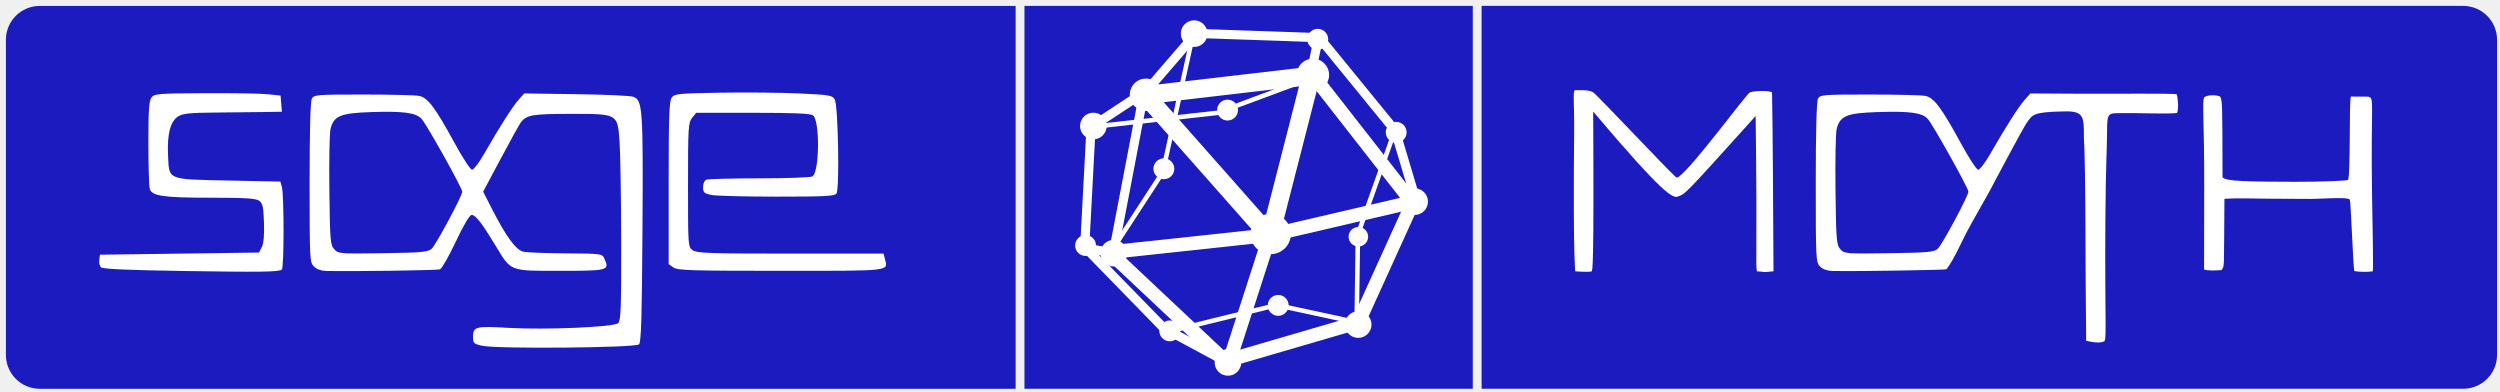
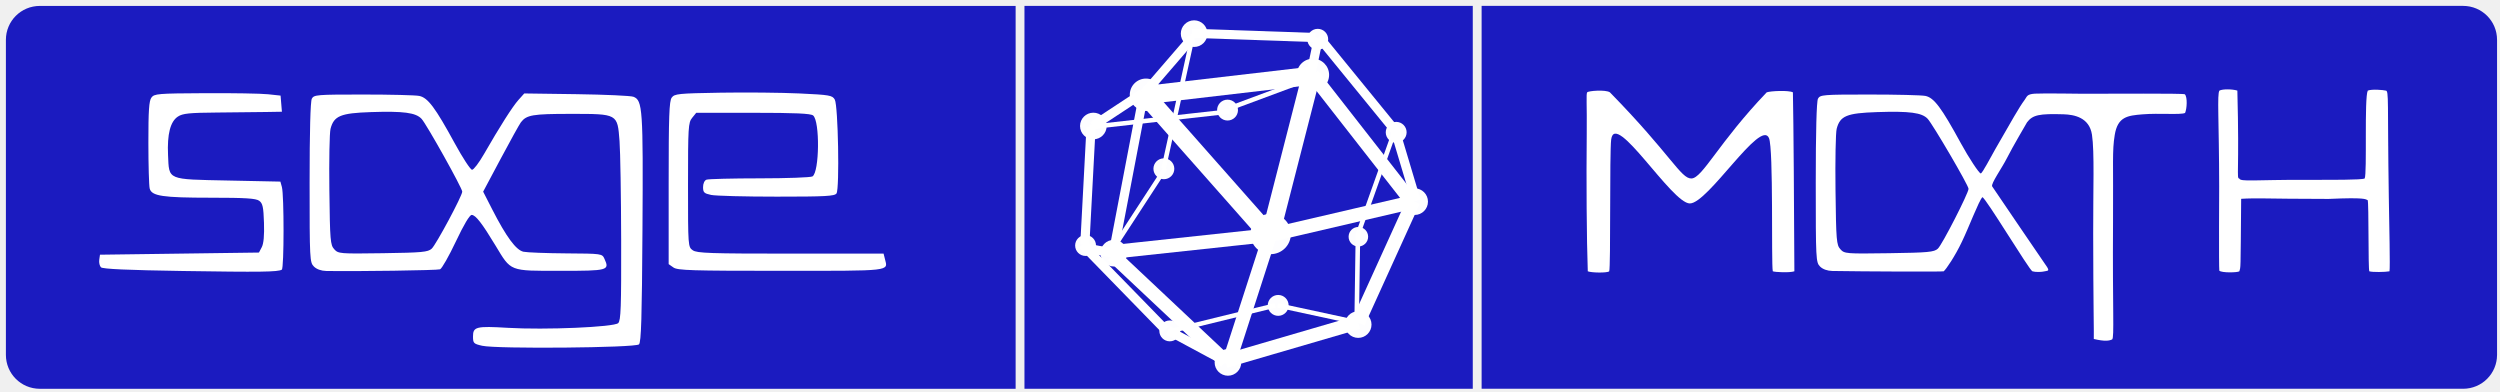
<svg xmlns="http://www.w3.org/2000/svg" width="848.844" height="133.009" id="svg2" version="1.1">
  <defs id="defs4" />
  <g id="layer1" transform="translate(246.9798,-251.7799)">
    <g id="g3993">
      <path style="opacity:0.99;fill:#1919bf;fill-opacity:1;stroke:none" d="m 100.864,253.78 0,130 152.219,0 0,-130 -152.219,0 z" id="path3902" />
      <path style="opacity:0.99;fill:#1919bf;fill-opacity:1;stroke:none" d="m 256.083,253.78 0,130 333.25,0 c 6.389,0 11.531,-5.143 11.531,-11.531 l 0,-106.938 c 0,-6.389 -5.143,-11.531 -11.531,-11.531 l -333.25,0 z" id="rect3430" />
      <g id="g3432" transform="matrix(0.7759764,0,0,0.7759764,-1035.228,-1486.645)">
        <path transform="matrix(0.9672595,0,0,0.9672595,235.6989,548.0461)" d="m 1332.255,1792.409 c 0,4.046 -3.28,7.326 -7.326,7.326 -4.046,0 -7.326,-3.28 -7.326,-7.326 0,-4.046 3.28,-7.326 7.326,-7.326 4.046,0 7.326,3.28 7.326,7.326 z" id="path3434" style="opacity:0.99;fill:#ffffff;fill-opacity:1;stroke:none" />
        <path style="opacity:0.99;fill:#ffffff;fill-opacity:1;stroke:none" id="path3436" d="m 1332.255,1792.409 c 0,4.046 -3.28,7.326 -7.326,7.326 -4.046,0 -7.326,-3.28 -7.326,-7.326 0,-4.046 3.28,-7.326 7.326,-7.326 4.046,0 7.326,3.28 7.326,7.326 z" transform="matrix(0.9672595,0,0,0.9672595,308.746,539.3517)" />
        <path transform="matrix(1.205355,0,0,1.205355,-25.19655,182.1985)" d="m 1332.255,1792.409 c 0,4.046 -3.28,7.326 -7.326,7.326 -4.046,0 -7.326,-3.28 -7.326,-7.326 0,-4.046 3.28,-7.326 7.326,-7.326 4.046,0 7.326,3.28 7.326,7.326 z" id="path3438" style="opacity:0.99;fill:#ffffff;fill-opacity:1;stroke:none" />
        <path transform="matrix(0.7953719,0,0,0.7953719,449.3446,925.4544)" d="m 1332.255,1792.409 c 0,4.046 -3.28,7.326 -7.326,7.326 -4.046,0 -7.326,-3.28 -7.326,-7.326 0,-4.046 3.28,-7.326 7.326,-7.326 4.046,0 7.326,3.28 7.326,7.326 z" id="path3440" style="opacity:0.99;fill:#ffffff;fill-opacity:1;stroke:none" />
        <path style="opacity:0.99;fill:#ffffff;fill-opacity:1;stroke:none" id="path3442" d="m 1332.255,1792.409 c 0,4.046 -3.28,7.326 -7.326,7.326 -4.046,0 -7.326,-3.28 -7.326,-7.326 0,-4.046 3.28,-7.326 7.326,-7.326 4.046,0 7.326,3.28 7.326,7.326 z" transform="matrix(0.7953719,0,0,0.7953719,499.3038,973.2477)" />
        <path transform="matrix(0.7953719,0,0,0.7953719,556.2991,956.6943)" d="m 1332.255,1792.409 c 0,4.046 -3.28,7.326 -7.326,7.326 -4.046,0 -7.326,-3.28 -7.326,-7.326 0,-4.046 3.28,-7.326 7.326,-7.326 4.046,0 7.326,3.28 7.326,7.326 z" id="path3444" style="opacity:0.99;fill:#ffffff;fill-opacity:1;stroke:none" />
        <path style="opacity:0.99;fill:#ffffff;fill-opacity:1;stroke:none" id="path3446" d="m 1332.255,1792.409 c 0,4.046 -3.28,7.326 -7.326,7.326 -4.046,0 -7.326,-3.28 -7.326,-7.326 0,-4.046 3.28,-7.326 7.326,-7.326 4.046,0 7.326,3.28 7.326,7.326 z" transform="matrix(0.7953719,0,0,0.7953719,581.0022,902.9089)" />
        <path transform="matrix(0.6234843,0,0,0.6234843,800.6585,1180.666)" d="m 1332.255,1792.409 c 0,4.046 -3.28,7.326 -7.326,7.326 -4.046,0 -7.326,-3.28 -7.326,-7.326 0,-4.046 3.28,-7.326 7.326,-7.326 4.046,0 7.326,3.28 7.326,7.326 z" id="path3448" style="opacity:0.99;fill:#ffffff;fill-opacity:1;stroke:none" />
        <path style="opacity:0.99;fill:#ffffff;fill-opacity:1;stroke:none" id="path3450" d="m 1332.255,1792.409 c 0,4.046 -3.28,7.326 -7.326,7.326 -4.046,0 -7.326,-3.28 -7.326,-7.326 0,-4.046 3.28,-7.326 7.326,-7.326 4.046,0 7.326,3.28 7.326,7.326 z" transform="matrix(0.6234843,0,0,0.6234843,766.3326,1139.952)" />
        <path transform="matrix(0.6234843,0,0,0.6234843,664.7503,1230.194)" d="m 1332.255,1792.409 c 0,4.046 -3.28,7.326 -7.326,7.326 -4.046,0 -7.326,-3.28 -7.326,-7.326 0,-4.046 3.28,-7.326 7.326,-7.326 4.046,0 7.326,3.28 7.326,7.326 z" id="path3454" style="opacity:0.99;fill:#ffffff;fill-opacity:1;stroke:none" />
        <path style="opacity:0.99;fill:#ffffff;fill-opacity:1;stroke:none" id="path3456" d="m 1332.255,1792.409 c 0,4.046 -3.28,7.326 -7.326,7.326 -4.046,0 -7.326,-3.28 -7.326,-7.326 0,-4.046 3.28,-7.326 7.326,-7.326 4.046,0 7.326,3.28 7.326,7.326 z" transform="matrix(0.6234843,0,0,0.6234843,701.5878,1267.55)" />
        <path style="opacity:0.99;fill:#ffffff;fill-opacity:1;stroke:none" id="path3458" d="m 1332.255,1792.409 c 0,4.046 -3.28,7.326 -7.326,7.326 -4.046,0 -7.326,-3.28 -7.326,-7.326 0,-4.046 3.28,-7.326 7.326,-7.326 4.046,0 7.326,3.28 7.326,7.326 z" transform="matrix(0.7953719,0,0,0.7953719,440.4143,869.8103)" />
        <path transform="matrix(0.7953719,0,0,0.7953719,484.5077,829.3963)" d="m 1332.255,1792.409 c 0,4.046 -3.28,7.326 -7.326,7.326 -4.046,0 -7.326,-3.28 -7.326,-7.326 0,-4.046 3.28,-7.326 7.326,-7.326 4.046,0 7.326,3.28 7.326,7.326 z" id="path3460" style="opacity:0.99;fill:#ffffff;fill-opacity:1;stroke:none" />
        <path transform="matrix(0.6234843,0,0,0.6234843,699.0064,1196.615)" d="m 1332.255,1792.409 c 0,4.046 -3.28,7.326 -7.326,7.326 -4.046,0 -7.326,-3.28 -7.326,-7.326 0,-4.046 3.28,-7.326 7.326,-7.326 4.046,0 7.326,3.28 7.326,7.326 z" id="path3462" style="opacity:0.99;fill:#ffffff;fill-opacity:1;stroke:none" />
        <path style="opacity:0.99;fill:#ffffff;fill-opacity:1;stroke:none" id="path3464" d="m 1332.255,1792.409 c 0,4.046 -3.28,7.326 -7.326,7.326 -4.046,0 -7.326,-3.28 -7.326,-7.326 0,-4.046 3.28,-7.326 7.326,-7.326 4.046,0 7.326,3.28 7.326,7.326 z" transform="matrix(0.6234843,0,0,0.6234843,749.0301,1256.397)" />
        <path id="path3468" d="m 1590.006,2271.604 -18.628,72.673" style="fill:none;stroke:#ffffff;stroke-width:8;stroke-linecap:butt;stroke-linejoin:miter;stroke-miterlimit:4;stroke-opacity:1;stroke-dasharray:none" />
        <path id="path3470" d="m 1589.1,2273.522 -72.559,8.454" style="fill:none;stroke:#ffffff;stroke-width:8;stroke-linecap:butt;stroke-linejoin:miter;stroke-miterlimit:4;stroke-opacity:1;stroke-dasharray:none" />
        <path id="path3472" d="m 1571.309,2343.437 -54.698,-61.88" style="fill:none;stroke:#ffffff;stroke-width:8;stroke-linecap:butt;stroke-linejoin:miter;stroke-miterlimit:4;stroke-opacity:1;stroke-dasharray:none" />
        <path id="path3474" d="m 1571.309,2343.857 -18.07,55.944" style="fill:none;stroke:#ffffff;stroke-width:6;stroke-linecap:butt;stroke-linejoin:miter;stroke-miterlimit:4;stroke-opacity:1;stroke-dasharray:none" />
        <path id="path3476" d="m 1516.401,2281.317 21,-24.344" style="fill:none;stroke:#ffffff;stroke-width:4;stroke-linecap:butt;stroke-linejoin:miter;stroke-miterlimit:4;stroke-opacity:1;stroke-dasharray:none" />
        <path id="path3478" d="m 1493.936,2295.468 21.768,-14.331" style="fill:none;stroke:#ffffff;stroke-width:4;stroke-linecap:butt;stroke-linejoin:miter;stroke-miterlimit:4;stroke-opacity:1;stroke-dasharray:none" />
        <path id="path3480" d="m 1503.006,2350.633 13.396,-69.975" style="fill:none;stroke:#ffffff;stroke-width:4;stroke-linecap:butt;stroke-linejoin:miter;stroke-miterlimit:4;stroke-opacity:1;stroke-dasharray:none" />
        <path id="path3482" d="m 1552.192,2398.542 -49.535,-46.59" style="fill:none;stroke:#ffffff;stroke-width:6;stroke-linecap:butt;stroke-linejoin:miter;stroke-miterlimit:4;stroke-opacity:1;stroke-dasharray:none" />
        <path id="path3484" d="m 1610.1,2381.333 -58.117,16.969" style="fill:none;stroke:#ffffff;stroke-width:6;stroke-linecap:butt;stroke-linejoin:miter;stroke-miterlimit:4;stroke-opacity:1;stroke-dasharray:none" />
        <path id="path3486" d="m 1634.239,2328.387 -24.14,53.126" style="fill:none;stroke:#ffffff;stroke-width:6;stroke-linecap:butt;stroke-linejoin:miter;stroke-miterlimit:4;stroke-opacity:1;stroke-dasharray:none" />
        <path id="path3488" d="m 1570.541,2343.437 62.861,-14.631" style="fill:none;stroke:#ffffff;stroke-width:6;stroke-linecap:butt;stroke-linejoin:miter;stroke-miterlimit:4;stroke-opacity:1;stroke-dasharray:none" />
        <path id="path3491" d="m 1590.146,2273.043 43.117,55.164" style="fill:none;stroke:#ffffff;stroke-width:6;stroke-linecap:butt;stroke-linejoin:miter;stroke-miterlimit:4;stroke-opacity:1;stroke-dasharray:none" />
        <path id="path3493" d="m 1501.799,2350.633 66.977,-7.195" style="fill:none;stroke:#ffffff;stroke-width:6;stroke-linecap:butt;stroke-linejoin:miter;stroke-miterlimit:4;stroke-opacity:1;stroke-dasharray:none" />
        <path id="path3495" d="m 1551.404,2398.062 -24.419,-13.132" style="fill:none;stroke:#ffffff;stroke-width:4;stroke-linecap:butt;stroke-linejoin:miter;stroke-miterlimit:4;stroke-opacity:1;stroke-dasharray:none" />
        <path id="path3497" d="m 1489.38,2347.275 36.349,37.296" style="fill:none;stroke:#ffffff;stroke-width:4;stroke-linecap:butt;stroke-linejoin:miter;stroke-miterlimit:4;stroke-opacity:1;stroke-dasharray:none" />
        <path id="path3499" d="m 1493.217,2295.948 -2.721,51.327" style="fill:none;stroke:#ffffff;stroke-width:4;stroke-linecap:butt;stroke-linejoin:miter;stroke-miterlimit:4;stroke-opacity:1;stroke-dasharray:none" />
        <path id="path3501" d="m 1537.38,2254.874 54.07,1.859" style="fill:none;stroke:#ffffff;stroke-width:4;stroke-linecap:butt;stroke-linejoin:miter;stroke-miterlimit:4;stroke-opacity:1;stroke-dasharray:none" />
        <path id="path3503" d="m 1627.172,2298.526 -34.256,-41.973" style="fill:none;stroke:#ffffff;stroke-width:4;stroke-linecap:butt;stroke-linejoin:miter;stroke-miterlimit:4;stroke-opacity:1;stroke-dasharray:none" />
        <path id="path3505" d="m 1635.474,2328.207 -9,-30.101" style="fill:none;stroke:#ffffff;stroke-width:4;stroke-linecap:butt;stroke-linejoin:miter;stroke-miterlimit:4;stroke-opacity:1;stroke-dasharray:none" />
        <path id="path3507" d="m 1589.497,2272.263 3.209,-15.29" style="fill:none;stroke:#ffffff;stroke-width:4;stroke-linecap:butt;stroke-linejoin:miter;stroke-miterlimit:4;stroke-opacity:1;stroke-dasharray:none" />
        <path id="path3509" d="m 1503.682,2351.231 -14.163,-2.698" style="fill:none;stroke:#ffffff;stroke-width:4;stroke-linecap:butt;stroke-linejoin:miter;stroke-miterlimit:4;stroke-opacity:1;stroke-dasharray:none" />
        <path id="path3511" d="m 1526.985,2385.408 46.745,-11.453" style="fill:none;stroke:#ffffff;stroke-width:2;stroke-linecap:butt;stroke-linejoin:miter;stroke-miterlimit:4;stroke-opacity:1;stroke-dasharray:none" />
        <path id="path3513" d="m 1574.916,2373.896 33.628,7.255" style="fill:none;stroke:#ffffff;stroke-width:2;stroke-linecap:butt;stroke-linejoin:miter;stroke-miterlimit:4;stroke-opacity:1;stroke-dasharray:none" />
        <path id="path3515" d="m 1492.512,2295.941 61.203,-6.848" style="fill:none;stroke:#ffffff;stroke-width:2;stroke-linecap:butt;stroke-linejoin:miter;stroke-miterlimit:4;stroke-opacity:1;stroke-dasharray:none" />
        <path id="path3517" d="m 1553.715,2287.739 36.424,-13.545" style="fill:none;stroke:#ffffff;stroke-width:2;stroke-linecap:butt;stroke-linejoin:miter;stroke-miterlimit:4;stroke-opacity:1;stroke-dasharray:none" />
        <path transform="matrix(0.6234843,0,0,0.6234843,726.8691,1170.937)" d="m 1332.255,1792.409 c 0,4.046 -3.28,7.326 -7.326,7.326 -4.046,0 -7.326,-3.28 -7.326,-7.326 0,-4.046 3.28,-7.326 7.326,-7.326 4.046,0 7.326,3.28 7.326,7.326 z" id="path3519" style="opacity:0.99;fill:#ffffff;fill-opacity:1;stroke:none" />
        <path style="opacity:0.99;fill:#ffffff;fill-opacity:1;stroke:none" id="path3521" d="m 1332.255,1792.409 c 0,4.046 -3.28,7.326 -7.326,7.326 -4.046,0 -7.326,-3.28 -7.326,-7.326 0,-4.046 3.28,-7.326 7.326,-7.326 4.046,0 7.326,3.28 7.326,7.326 z" transform="matrix(0.5833906,0,0,0.5833906,837.2333,1298.215)" />
        <path id="path3523" d="m 1609.658,2343.739 16.404,-46.064" style="fill:none;stroke:#ffffff;stroke-width:2;stroke-linecap:butt;stroke-linejoin:miter;stroke-miterlimit:4;stroke-opacity:1;stroke-dasharray:none" />
        <path id="path3525" d="m 1609.43,2381.481 0.57,-38.77" style="fill:none;stroke:#ffffff;stroke-width:2;stroke-linecap:butt;stroke-linejoin:miter;stroke-miterlimit:4;stroke-opacity:1;stroke-dasharray:none" />
        <path style="fill:none;stroke:#ffffff;stroke-width:2;stroke-linecap:butt;stroke-linejoin:miter;stroke-miterlimit:4;stroke-opacity:1;stroke-dasharray:none" d="m 1502.192,2350.072 23.434,-35.957" id="path3527" />
        <path style="fill:none;stroke:#ffffff;stroke-width:2;stroke-linecap:butt;stroke-linejoin:miter;stroke-miterlimit:4;stroke-opacity:1;stroke-dasharray:none" d="M 1537.857,2255.365 1524.94,2314.115" id="path3529" />
      </g>
      <path style="opacity:0.99;fill:#1919bf;fill-opacity:1;stroke:none" d="m 97.864,383.789 0,-130 -331.312,0 c -6.389,0 -11.531,5.143 -11.531,11.531 l 0,106.938 c 0,6.389 5.143,11.531 11.531,11.531 l 331.312,0 z" id="rect3430-8-6" />
      <path id="path3581" d="m -83.274,369.179 c -2.897,-0.662 -3.103,-0.872 -3.103,-3.171 0,-3.291 1.098,-3.562 11.801,-2.919 12.664,0.761 36.147,-0.244 37.508,-1.605 0.893,-0.893 1.051,-5.371 0.998,-28.202 -0.035,-14.928 -0.285,-30.048 -0.556,-33.6 -0.712,-9.334 -0.535,-9.236 -16.665,-9.236 -12.844,0 -14.895,0.348 -16.821,2.857 -0.489,0.637 -3.573,6.197 -6.854,12.356 l -5.965,11.197 3.046,5.958 c 4.826,9.438 8.122,13.903 10.662,14.444 1.205,0.257 7.699,0.505 14.434,0.553 12.229,0.086 12.244,0.088 13.054,1.865 1.784,3.916 1.25,4.061 -14.956,4.061 -17.477,0 -16.677,0.312 -22.054,-8.597 -4.572,-7.574 -6.759,-10.384 -8.083,-10.384 -0.698,0 -2.678,3.328 -5.369,9.021 -2.345,4.961 -4.762,9.212 -5.37,9.446 -0.905,0.347 -28.155,0.743 -38.634,0.562 -1.715,-0.03 -3.283,-0.593 -4.197,-1.508 -1.408,-1.408 -1.46,-2.433 -1.46,-28.519 0,-17.256 0.274,-27.57 0.756,-28.471 0.713,-1.333 1.692,-1.412 17.429,-1.412 9.171,0 17.731,0.212 19.024,0.47 2.933,0.587 5.428,3.913 12.075,16.102 2.693,4.938 5.339,8.979 5.88,8.979 0.541,0 2.352,-2.382 4.025,-5.293 5.436,-9.46 9.687,-16.139 11.712,-18.404 l 1.984,-2.219 17.695,0.245 c 9.732,0.135 18.447,0.531 19.367,0.881 3.126,1.188 3.325,4.102 3.075,44.917 -0.184,30.107 -0.435,38.404 -1.182,39.151 -1.175,1.176 -48.346,1.597 -53.256,0.476 z m -17.133,-32.962 c 1.474,-1.336 10.38,-17.951 10.38,-19.366 0,-1.199 -12.138,-22.919 -13.813,-24.717 -1.969,-2.113 -6.098,-2.662 -17.232,-2.292 -10.273,0.342 -12.543,1.284 -13.681,5.677 -0.343,1.326 -0.522,10.712 -0.397,20.858 0.211,17.1 0.332,18.563 1.654,20.023 1.387,1.531 1.845,1.569 16.533,1.353 13.328,-0.196 15.277,-0.377 16.556,-1.536 z m -84.669,7.572 c -18.494,-0.288 -27.049,-0.675 -27.62,-1.246 -0.455,-0.456 -0.718,-1.605 -0.583,-2.555 l 0.244,-1.727 26.989,-0.365 26.989,-0.365 0.959,-1.825 c 0.638,-1.213 0.89,-3.988 0.751,-8.272 -0.174,-5.392 -0.44,-6.616 -1.625,-7.483 -1.114,-0.814 -4.624,-1.036 -16.425,-1.04 -16.399,-0.004 -20.072,-0.555 -20.756,-3.11 -0.24,-0.897 -0.442,-7.892 -0.447,-15.544 -0.008,-10.876 0.216,-14.223 1.026,-15.33 0.971,-1.328 2.111,-1.423 18.191,-1.509 9.435,-0.051 19.07,0.113 21.412,0.365 l 4.257,0.457 0.227,2.738 0.227,2.738 -5.337,0.091 c -2.935,0.05 -10.441,0.132 -16.679,0.183 -9.46,0.076 -11.667,0.303 -13.294,1.367 -2.582,1.688 -3.676,5.961 -3.352,13.094 0.39,8.584 -0.544,8.191 20.5,8.626 l 17.646,0.365 0.506,1.825 c 0.766,2.761 0.75,27.593 -0.018,28.068 -1.281,0.792 -7.156,0.871 -33.788,0.455 z m 166.753,-1.189 -1.622,-1.137 0,-27.56 c 0,-22.646 0.185,-27.812 1.036,-28.977 0.958,-1.311 2.203,-1.437 16.608,-1.678 8.565,-0.143 20.589,-0.026 26.721,0.26 10.351,0.484 11.213,0.633 12.041,2.086 1.139,1.995 1.659,30.249 0.587,31.861 -0.617,0.928 -3.712,1.095 -20.283,1.095 -10.755,0 -20.787,-0.261 -22.292,-0.581 -2.387,-0.506 -2.737,-0.847 -2.737,-2.659 0,-1.222 0.476,-2.261 1.155,-2.522 0.635,-0.244 8.766,-0.448 18.068,-0.454 9.302,-0.006 17.371,-0.301 17.93,-0.655 2.365,-1.497 2.55,-18.756 0.222,-20.688 -0.818,-0.678 -6.039,-0.912 -20.397,-0.912 l -19.297,0 -1.395,1.723 c -1.302,1.608 -1.395,3.137 -1.395,22.772 0,20.923 0.01,21.055 1.622,22.184 1.408,0.986 5.801,1.137 33.202,1.137 l 31.579,0 0.458,1.823 c 1.055,4.204 2.698,4.017 -35.285,4.017 -30.407,0 -35.11,-0.146 -36.524,-1.136 z" style="fill:#ffffff;fill-opacity:1" />
-       <path id="path3581-6" d="m 461.333,367.476 c 0.087,-0.778 -0.184,-12.921 -0.207,-35.756 -0.035,-14.928 -0.285,-30.048 -0.556,-33.6 0.027,-6.433 0.05,-8.631 -6.3,-8.526 -11.321,0.186 -11.061,1.2 -12.987,3.709 -0.489,0.637 -3.573,6.197 -6.854,12.356 l -5.965,11.197 c -5.657,10.027 -6.979,12.248 -9.266,16.921 -2.345,4.961 -4.513,8.733 -5.37,9.446 -0.425,0.187 -28.155,0.743 -38.634,0.562 -1.715,-0.03 -3.283,-0.593 -4.197,-1.508 -1.408,-1.408 -1.46,-2.433 -1.46,-28.519 0,-17.256 0.274,-27.57 0.756,-28.471 0.713,-1.333 1.692,-1.412 17.429,-1.412 9.171,0 17.731,0.212 19.024,0.47 2.933,0.587 5.428,3.913 12.075,16.102 2.693,4.938 5.339,8.979 5.88,8.979 0.541,0 2.352,-2.382 4.025,-5.293 5.436,-9.46 9.687,-16.139 11.712,-18.404 l 1.984,-2.219 17.624,0.103 c 9.733,0.057 31.167,-0.179 32.086,0.171 0.32,1 0.721,5.007 0.087,6.353 -3.001,0.414 -12.541,-0.021 -18.341,0.045 -5.191,0.059 -5.419,-0.429 -5.434,6.595 -0.012,5.645 -0.455,10.593 -0.58,31 -0.184,30.107 0.464,39.093 -0.283,39.841 -0.954,0.476 -2.434,0.763 -6.245,-0.142 z m -50.347,-31.258 c 1.474,-1.336 10.38,-17.951 10.38,-19.366 0,-1.199 -12.138,-22.919 -13.813,-24.717 -1.969,-2.113 -6.098,-2.662 -17.232,-2.292 -10.273,0.342 -12.543,1.284 -13.681,5.677 -0.343,1.326 -0.522,10.712 -0.397,20.858 0.211,17.1 0.332,18.563 1.654,20.023 1.387,1.531 1.845,1.569 16.533,1.353 13.328,-0.196 15.277,-0.377 16.556,-1.536 z" style="fill:#ffffff;fill-opacity:1" />
-       <path style="fill:#ffffff;fill-opacity:1" d="m 557.14,284.596 c 2.243,0.59 0.786,1.594 1.29,34.031 0.148,9.501 0.487,24.017 0.233,25.272 -1.453,0.285 -5.291,0.222 -6.247,-0.113 -0.42,-0.663 -1.14,-23.229 -1.556,-24.273 -0.841,-0.302 -0.176,-0.76 -12.863,-0.192 -10.755,0 -17.674,-0.12 -22.493,-0.179 -4.819,-0.059 -7.205,0.145 -7.205,0.145 -0.212,25.798 0.075,22.281 -0.993,24.21 -1.393,0.087 -4.823,0.302 -5.918,-0.215 l 0.05,-28.206 c 0.04,-22.646 -0.809,-29.13 0.042,-30.295 1.029,-0.743 3.513,-0.847 5.179,-0.329 1.026,0.944 0.923,2.821 0.994,27.436 0.614,1.513 8.848,1.578 24.688,1.618 9.302,-0.006 17.371,-0.301 17.93,-0.655 0.874,-1.639 0.341,-25.552 0.925,-28.287" id="path3581-6-2" />
-       <path style="fill:#ffffff;fill-opacity:1;stroke:none" d="m 287.857,343.899 c 0,0 4.782,0.401 5.594,0 0.276,-0.578 0.817,0 0.516,-54.236 24.142,28.569 26.706,28.964 28.424,28.964 3.105,-1.173 1.611,0.402 26.736,-27.461 0.623,48.992 -0.121,49.94 0.443,52.733 3.287,0.113 0.728,0.514 5.623,0 -0.086,-19.927 -0.285,-51.204 -0.498,-60.767 -1.44,-0.759 -6.224,-0.466 -7.491,0 -0.921,0.103 -19.243,25.194 -24.209,28.666 -0.441,0.384 -0.874,0.289 -1.123,-0.059 -2.84,-2.495 -26.439,-27.611 -27.91,-28.607 -1.471,-0.996 -5.57,-0.71 -6.168,-0.71 -0.832,0 -0.189,4.875 -0.291,14.645 -0.163,15.61 -0.24,38.286 0.354,46.832 z" id="path3958" />
+       <path id="path3581-6" d="m 463.943,366.873 c 0.087,-0.778 -0.184,-12.921 -0.207,-35.756 -0.035,-14.928 0.474,-27.725 -0.414,-33.6 -0.888,-5.875 -6.052,-6.819 -9.62,-6.93 -8.298,-0.258 -10.494,0.206 -12.419,2.715 -0.701,1.273 -4.656,7.867 -6.854,12.205 -1.718,3.39 -5.486,8.653 -4.995,9.556 0.275,0.506 18.646,27.384 18.646,27.384 0.902,1.453 0.116,1.208 -0.796,1.453 -1.035,0.277 -3.165,0.318 -4.184,0 -1.019,-0.318 -15.986,-25.169 -16.99,-25.169 -1.19,1.19 -4.647,10.37 -6.912,15.047 -2.345,4.961 -5.365,9.41 -6.222,10.123 -0.425,0.187 -27.303,0.066 -37.782,-0.116 -1.715,-0.03 -3.283,-0.593 -4.197,-1.508 -1.408,-1.408 -1.46,-2.433 -1.46,-28.519 0,-17.256 0.274,-27.57 0.756,-28.471 0.713,-1.333 1.692,-1.412 17.429,-1.412 9.171,0 17.731,0.212 19.024,0.47 2.933,0.587 5.428,3.913 12.075,16.102 2.693,4.938 6.192,10.223 6.733,10.223 0.541,0 3.344,-5.472 5.017,-8.383 5.436,-9.46 8.047,-14.126 9.867,-16.559 0.875,-1.169 0.666,-1.952 3.474,-2.148 2.402,-0.167 16.133,0.032 16.133,0.032 9.733,0.018 33.877,-0.179 34.797,0.171 0.959,0.929 0.721,5.007 0.087,6.353 -1.581,0.698 -8.727,-0.007 -14.508,0.471 -5.042,0.417 -8.359,0.815 -9.368,6.987 -0.91,5.571 -0.455,9.173 -0.58,29.58 -0.184,30.107 0.464,39.093 -0.283,39.841 -0.954,0.476 -2.434,0.763 -6.245,-0.142 z m -52.957,-30.656 c 1.474,-1.336 10.43,-18.905 10.43,-20.32 0,-1.199 -12.188,-21.965 -13.863,-23.763 -1.969,-2.113 -6.098,-2.662 -17.232,-2.292 -10.273,0.342 -12.543,1.284 -13.681,5.677 -0.343,1.326 -0.522,10.712 -0.397,20.858 0.211,17.1 0.332,18.563 1.654,20.023 1.387,1.531 1.845,1.569 16.533,1.353 13.328,-0.196 15.277,-0.377 16.556,-1.536 z" style="fill:#ffffff;fill-opacity:1" />
+       <path style="fill:#ffffff;fill-opacity:1" d="m 563.07,282.538 c 1.135,0 0.535,3.651 1.039,36.089 0.148,9.501 0.487,24.017 0.233,25.272 -1.453,0.285 -5.893,0.336 -6.849,0 -0.42,-0.663 -0.136,-23.122 -0.552,-24.165 -0.841,-0.302 -0.578,-0.981 -13.265,-0.413 -10.755,0 -17.674,-0.12 -22.493,-0.179 -4.819,-0.059 -7.205,0.145 -7.205,0.145 -0.212,25.798 -0.144,22.719 -0.609,24.613 -0.612,0.442 -5.973,0.576 -6.805,-0.215 -0.193,-0.968 -0.05,-28.609 -0.05,-28.609 -0.04,-22.646 -0.759,-31.373 0.092,-32.537 1.13,-0.592 4.417,-0.518 6.082,0 0.725,27.549 -0.363,29.842 0.643,29.842 0.401,1.194 5.227,0.421 22.203,0.461 9.48,-0.006 19.216,0.07 20.379,-0.461 0.874,-1.639 -0.176,-27.51 1.061,-29.842 1.444,-0.574 5.353,-0.195 6.096,0 z" id="path3581-6-2" />
+       <path style="fill:#ffffff;fill-opacity:1;stroke:none" d="m 292.131,343.899 c 1.231,0.509 6.614,0.601 7.276,0 0.559,-1.28 0.09,-40.452 0.673,-44.778 1.353,-10.046 20.552,21.738 26.71,21.738 6.158,0 24.049,-28.881 26.864,-22.201 1.586,3.765 0.731,42.448 1.295,45.241 0.828,0.301 5.647,0.539 7.33,0 -0.086,-19.927 -0.285,-51.204 -0.498,-60.767 -1.44,-0.759 -7.63,-0.466 -8.896,0 -16.396,17.141 -21.783,29.116 -25.549,29.247 -3.601,0.126 -6.986,-8.098 -27.694,-29.247 -1.471,-0.996 -7.388,-0.501 -7.715,0 -0.406,0.621 -0.047,4.165 -0.149,13.935 -0.163,15.61 -0.036,36.202 0.354,46.832 z" id="path3958" />
    </g>
  </g>
  <svg version="1.1" baseProfile="full" id="body" width="8in" height="8in" viewBox="0 0 1 1" preserveAspectRatio="none" transform="matrix(720,0,0,720,345.844,-1.781248)" />
  <svg version="1.1" baseProfile="full" id="svg118829" width="8in" height="8in" viewBox="0 0 1 1" preserveAspectRatio="none" transform="matrix(720,0,0,720,345.844,-1.781248)" />
</svg>
